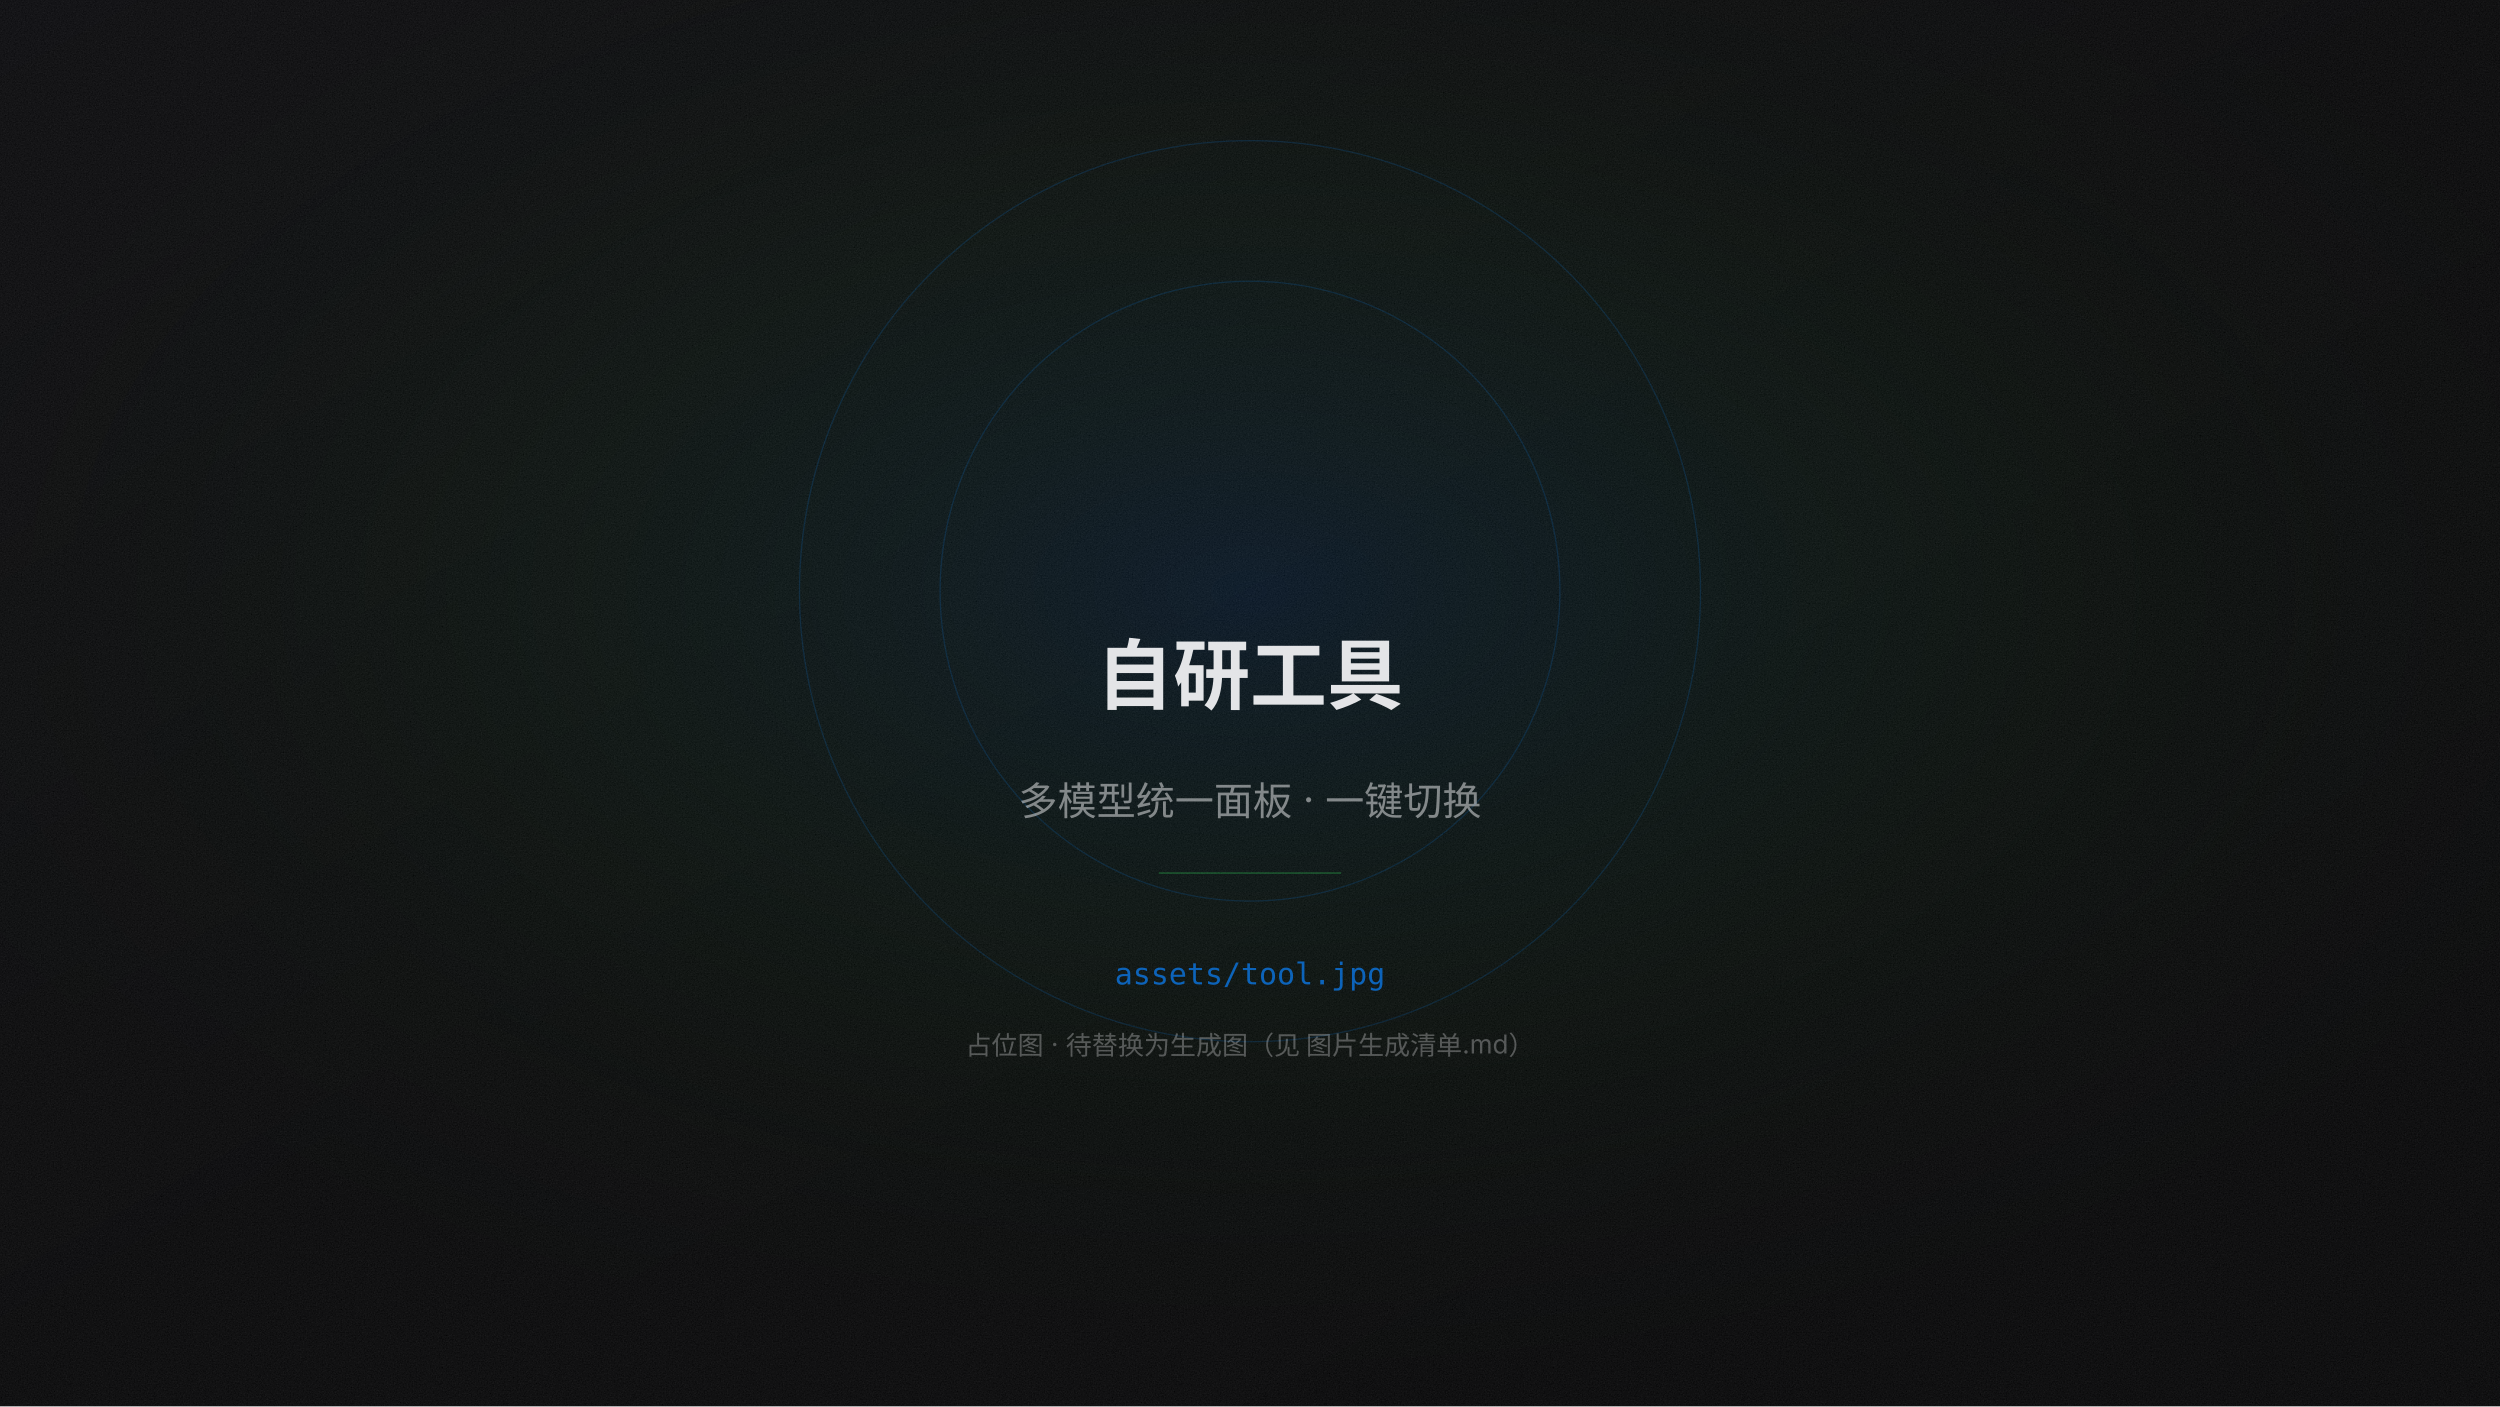
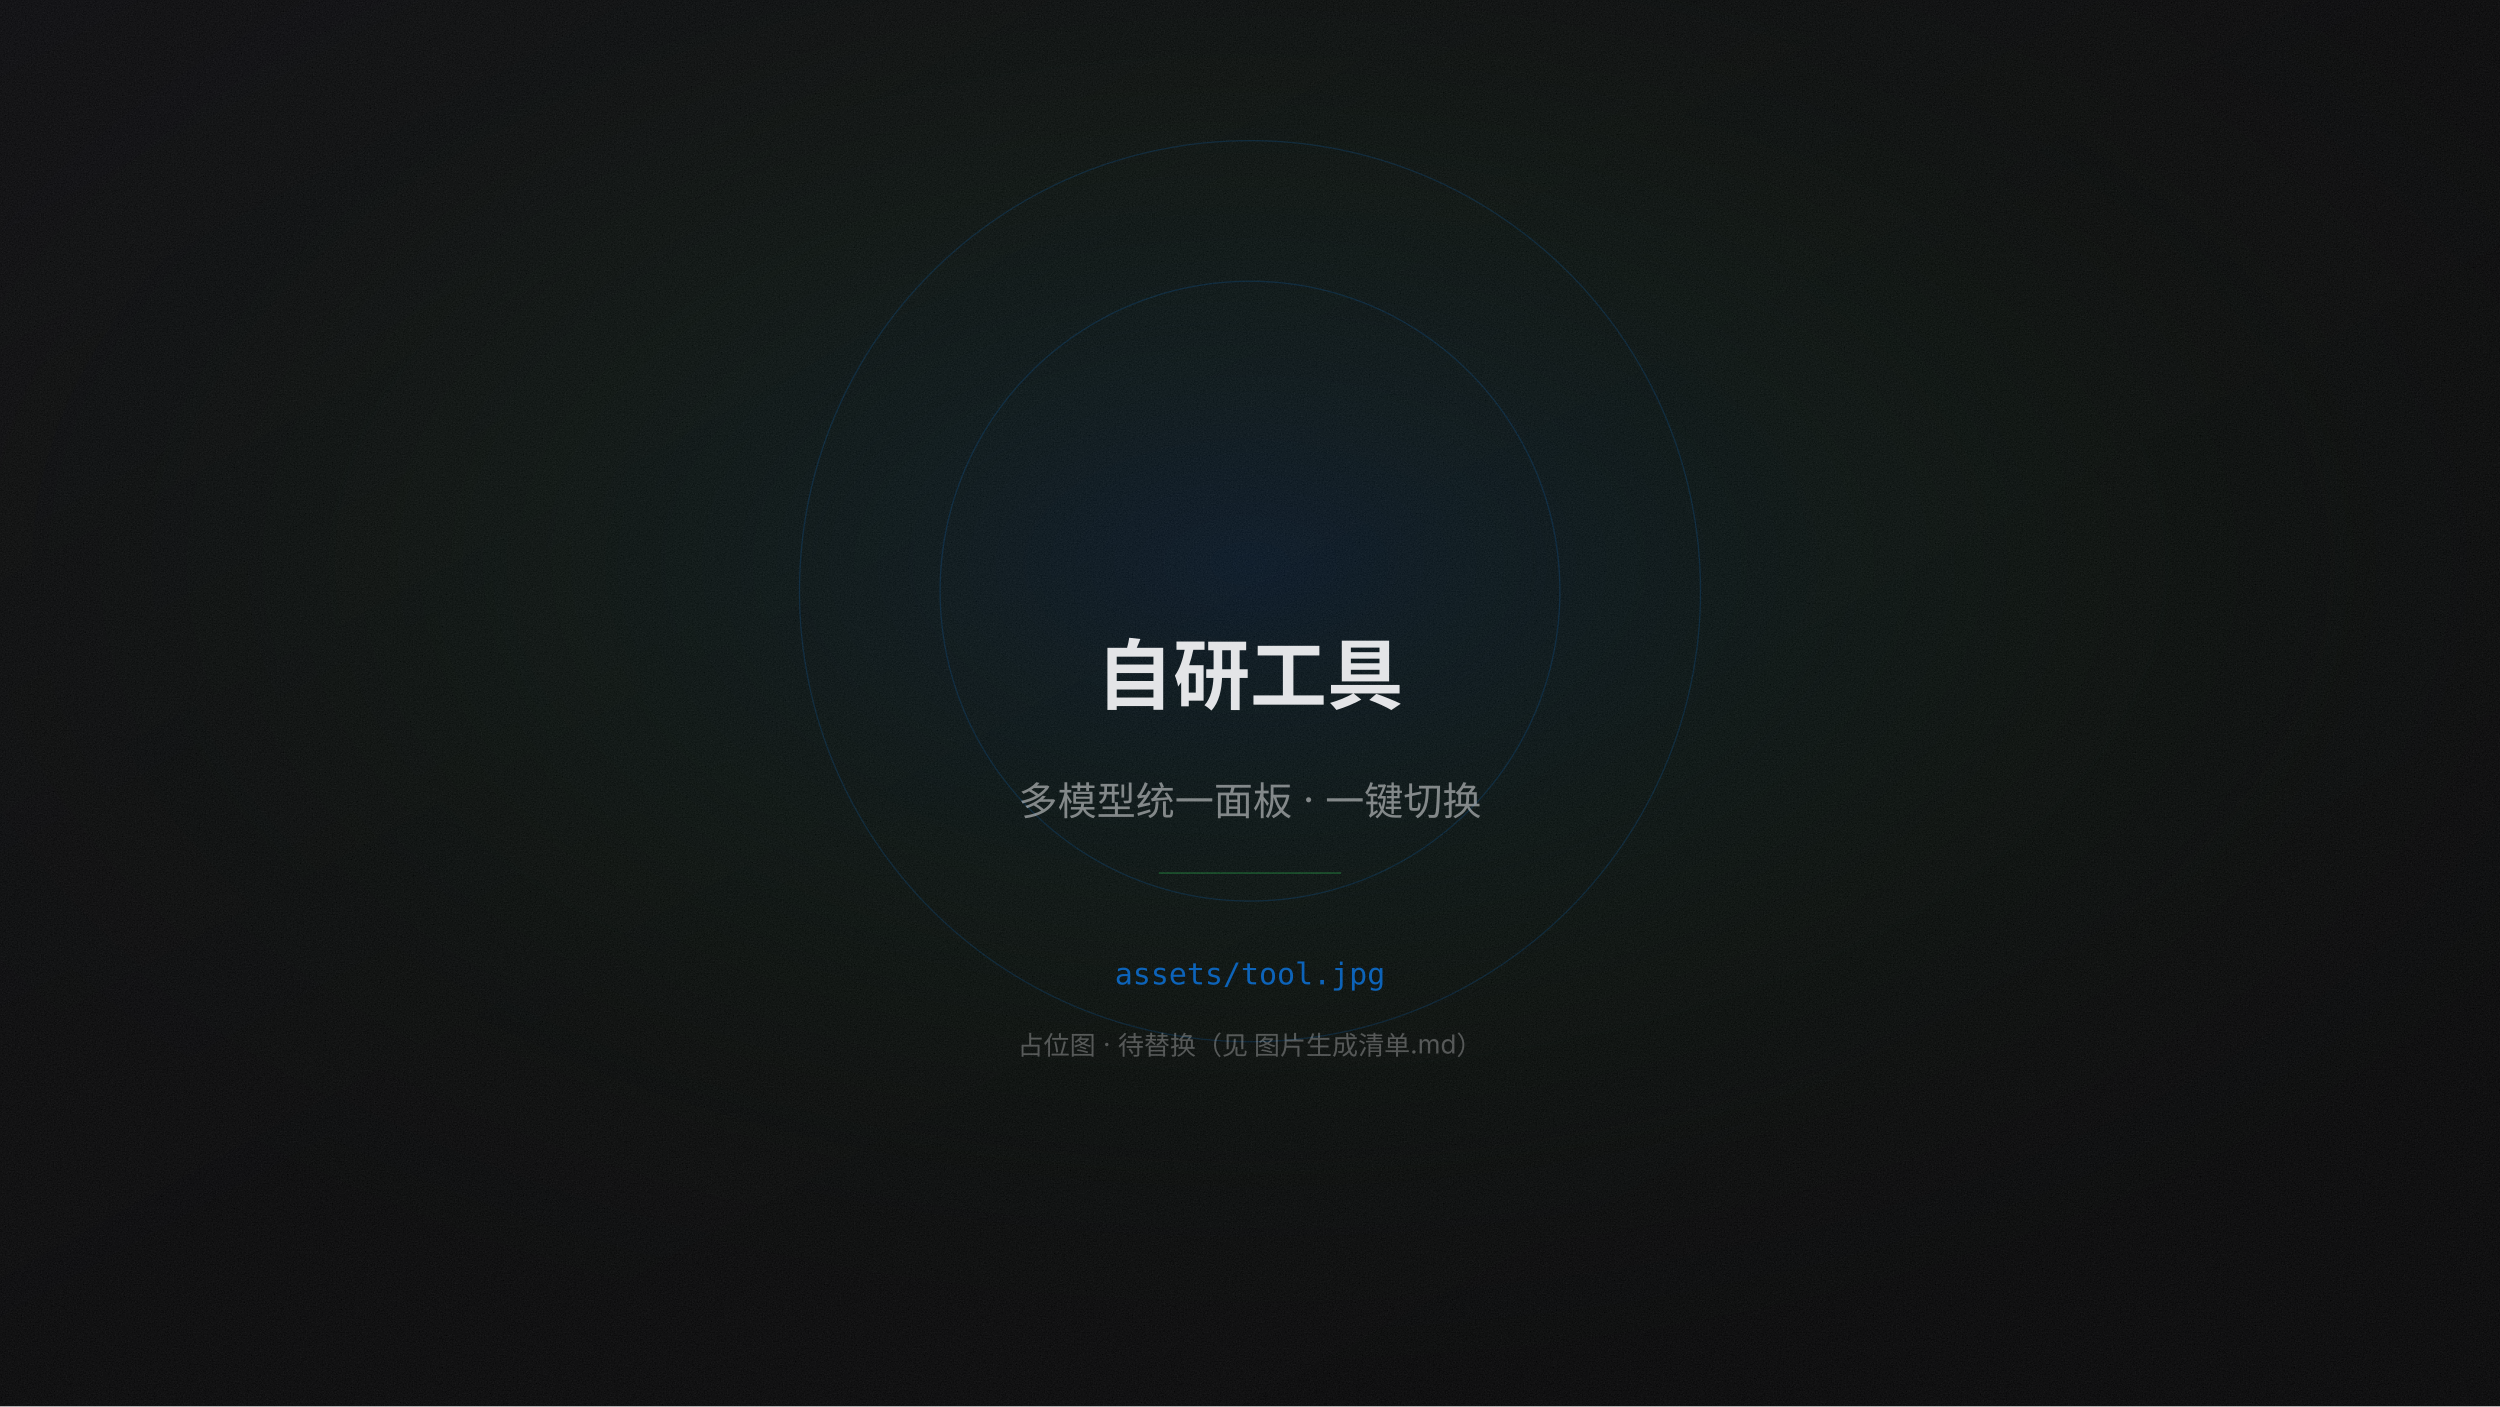
<svg xmlns="http://www.w3.org/2000/svg" width="1920" height="1080" viewBox="0 0 1920 1080">
  <defs>
    <linearGradient id="bg" x1="0" y1="0" x2="1" y2="1">
      <stop offset="0" stop-color="#131318" />
      <stop offset="0.5" stop-color="#0d0d0f" />
      <stop offset="1" stop-color="#0a0a0c" />
    </linearGradient>
-     <radialGradient id="glow" cx="0.5" cy="0.42" r="0.6">
+     <radialGradient id="glow" cx="0.5" cy="0.4" r="0.62">
      <stop offset="0" stop-color="#0A84FF" stop-opacity="0.22" />
      <stop offset="0.55" stop-color="#30D158" stop-opacity="0.06" />
      <stop offset="1" stop-color="#0d0d0f" stop-opacity="0" />
    </radialGradient>
    <filter id="n">
      <feTurbulence type="fractalNoise" baseFrequency="0.9" numOctaves="2" stitchTiles="stitch" />
      <feColorMatrix type="saturate" values="0" />
      <feComponentTransfer>
        <feFuncA type="linear" slope="0.035" />
      </feComponentTransfer>
      <feComposite operator="over" in2="SourceGraphic" />
    </filter>
  </defs>
  <rect width="1920" height="1080" fill="url(#bg)" />
  <rect width="1920" height="1080" fill="url(#glow)" />
  <rect width="1920" height="1080" filter="url(#n)" opacity="0.5" />
  <g fill="none" stroke="#0A84FF" stroke-opacity="0.16" stroke-width="1">
    <circle cx="960" cy="454" r="238" />
    <circle cx="960" cy="454" r="346" />
  </g>
  <rect x="890" y="670" width="140" height="1" fill="#30D158" fill-opacity="0.4" />
  <text x="960" y="540" text-anchor="middle" font-family="-apple-system,PingFang SC,sans-serif" font-size="59" font-weight="600" fill="#F5F5F7" fill-opacity="0.92">自研工具</text>
  <text x="960" y="626" text-anchor="middle" font-family="-apple-system,PingFang SC,sans-serif" font-size="30" fill="#F5F5F7" fill-opacity="0.5">多模型统一面板 · 一键切换</text>
  <text x="960" y="756" text-anchor="middle" font-family="ui-monospace,monospace" font-size="23" fill="#0A84FF" fill-opacity="0.7">assets/tool.jpg</text>
-   <text x="960" y="810" text-anchor="middle" font-family="-apple-system,sans-serif" font-size="20" fill="#F5F5F7" fill-opacity="0.3">占位图 · 待替换为生成图（见 图片生成清单.md）</text>
+   <text x="960" y="810" text-anchor="middle" font-family="-apple-system,sans-serif" font-size="20" fill="#F5F5F7" fill-opacity="0.3">占位图 · 待替换（见 图片生成清单.md）</text>
</svg>
